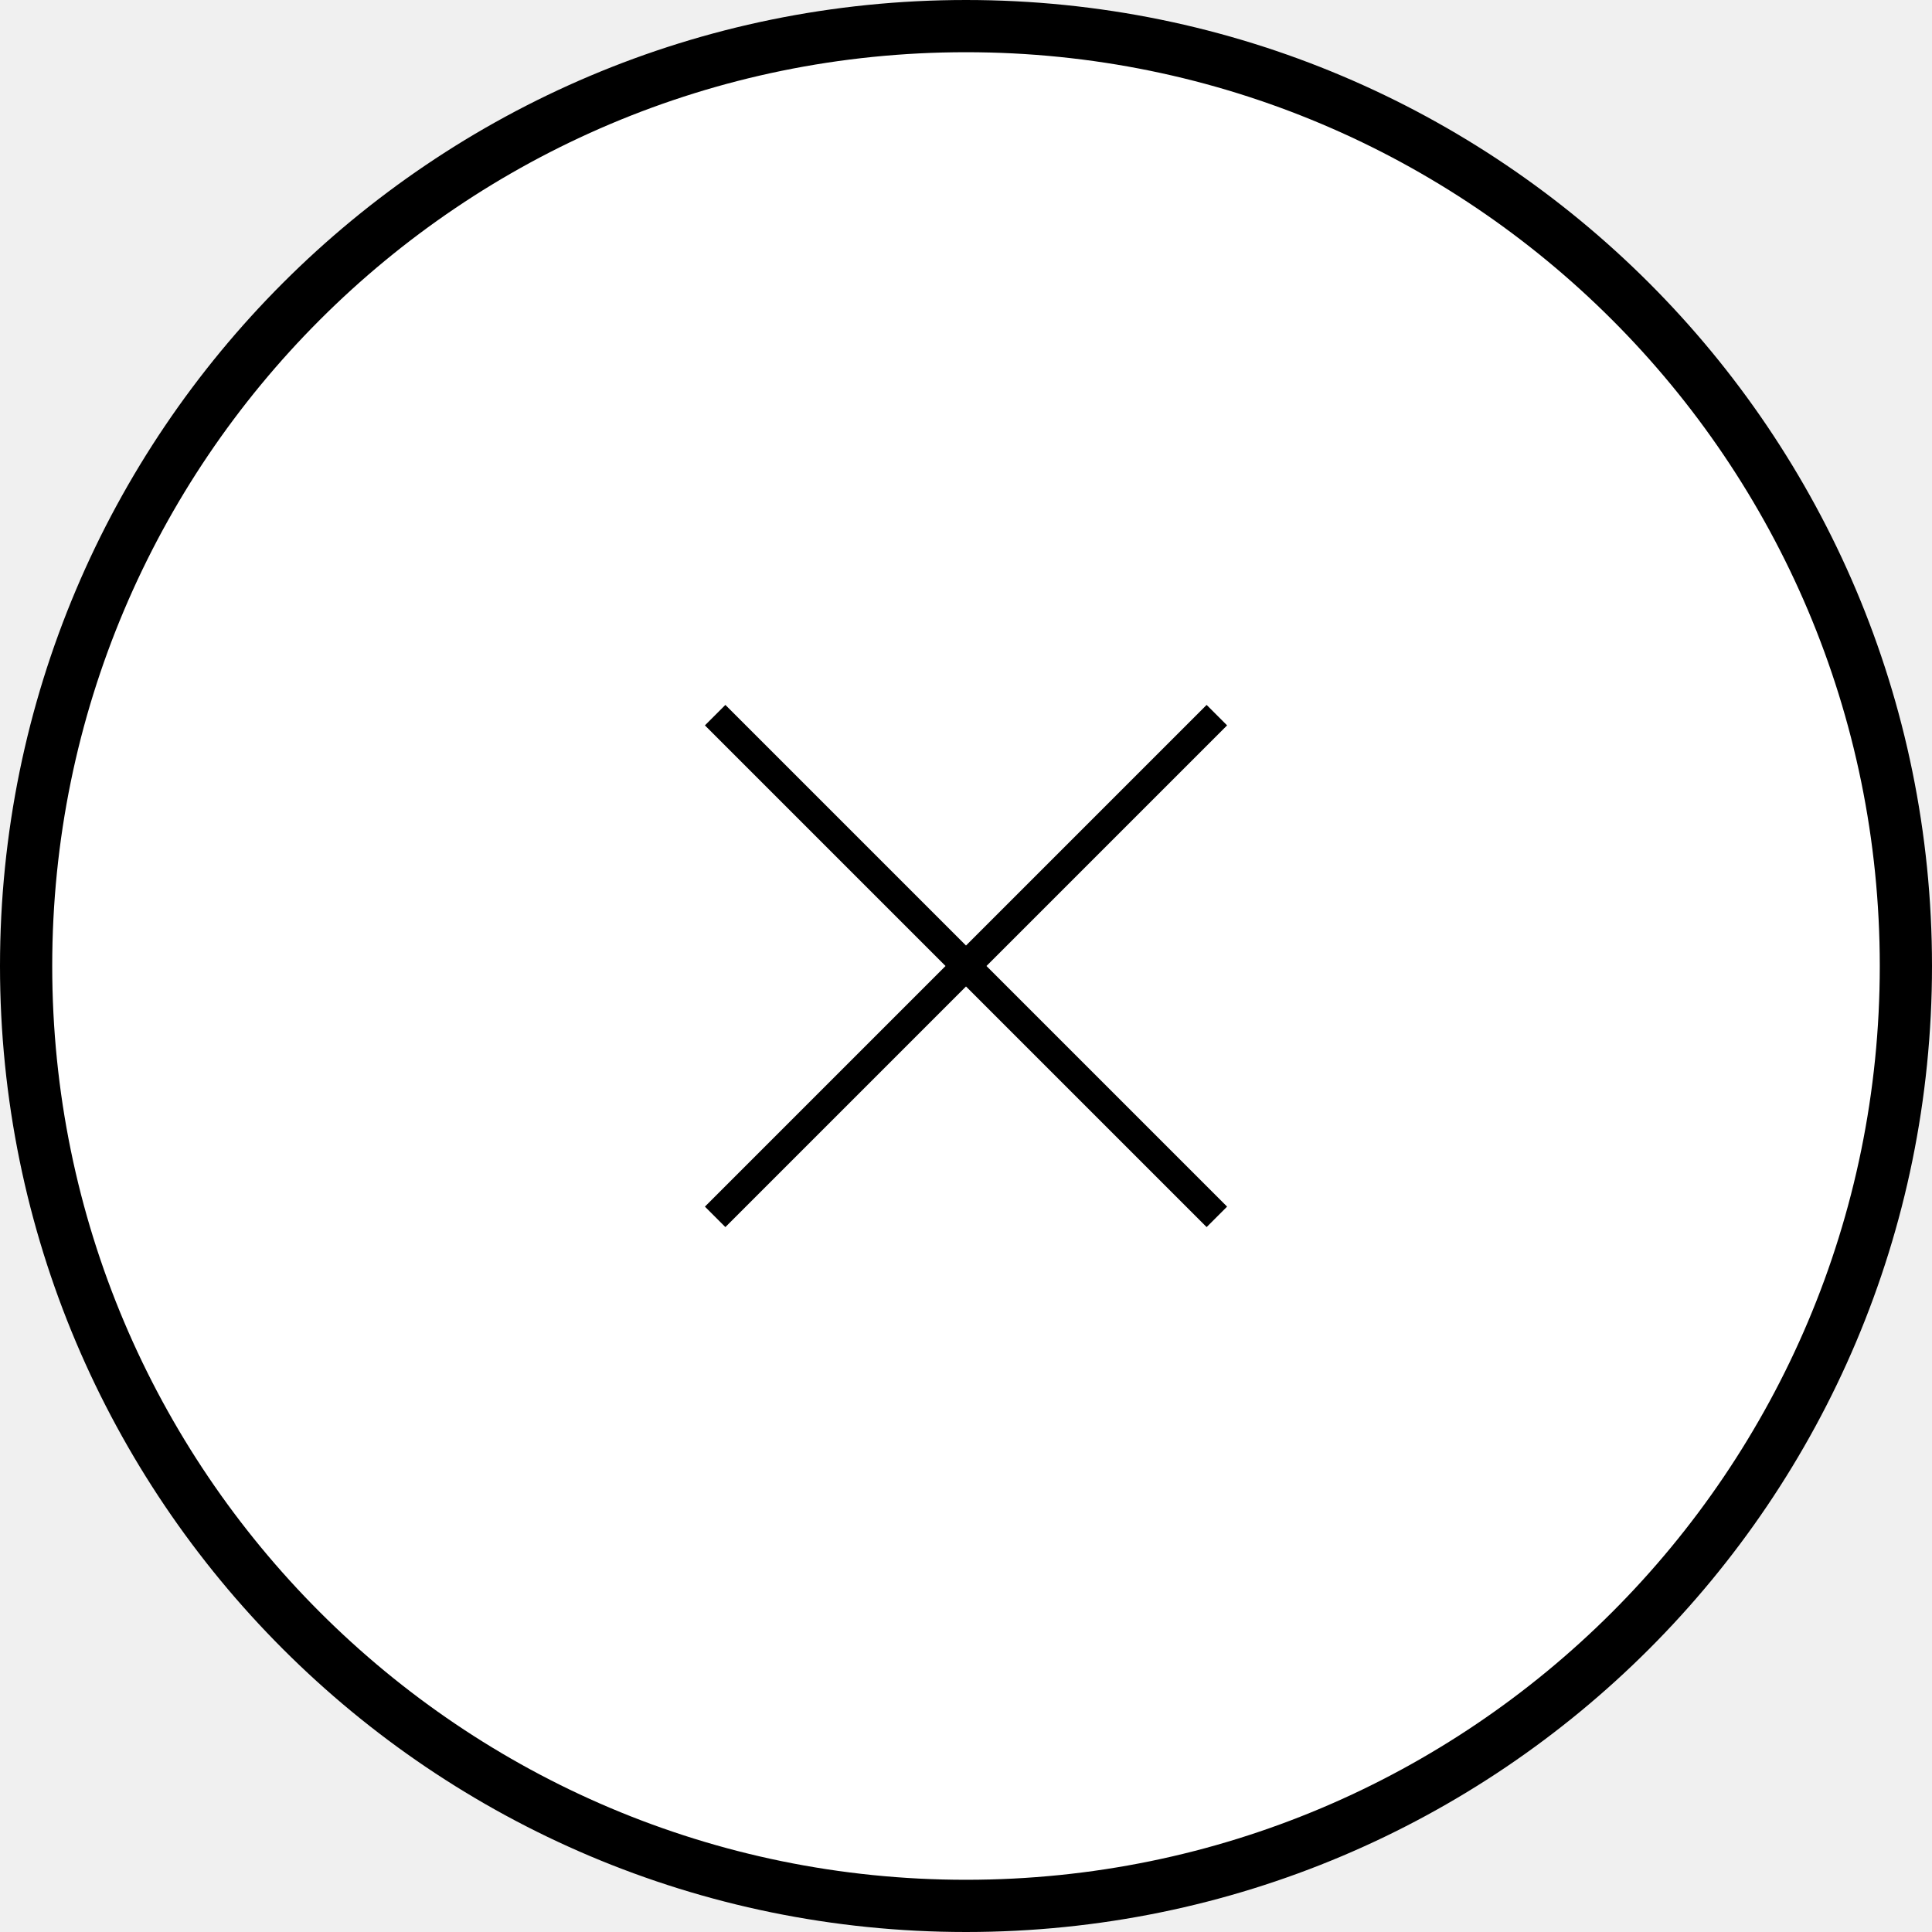
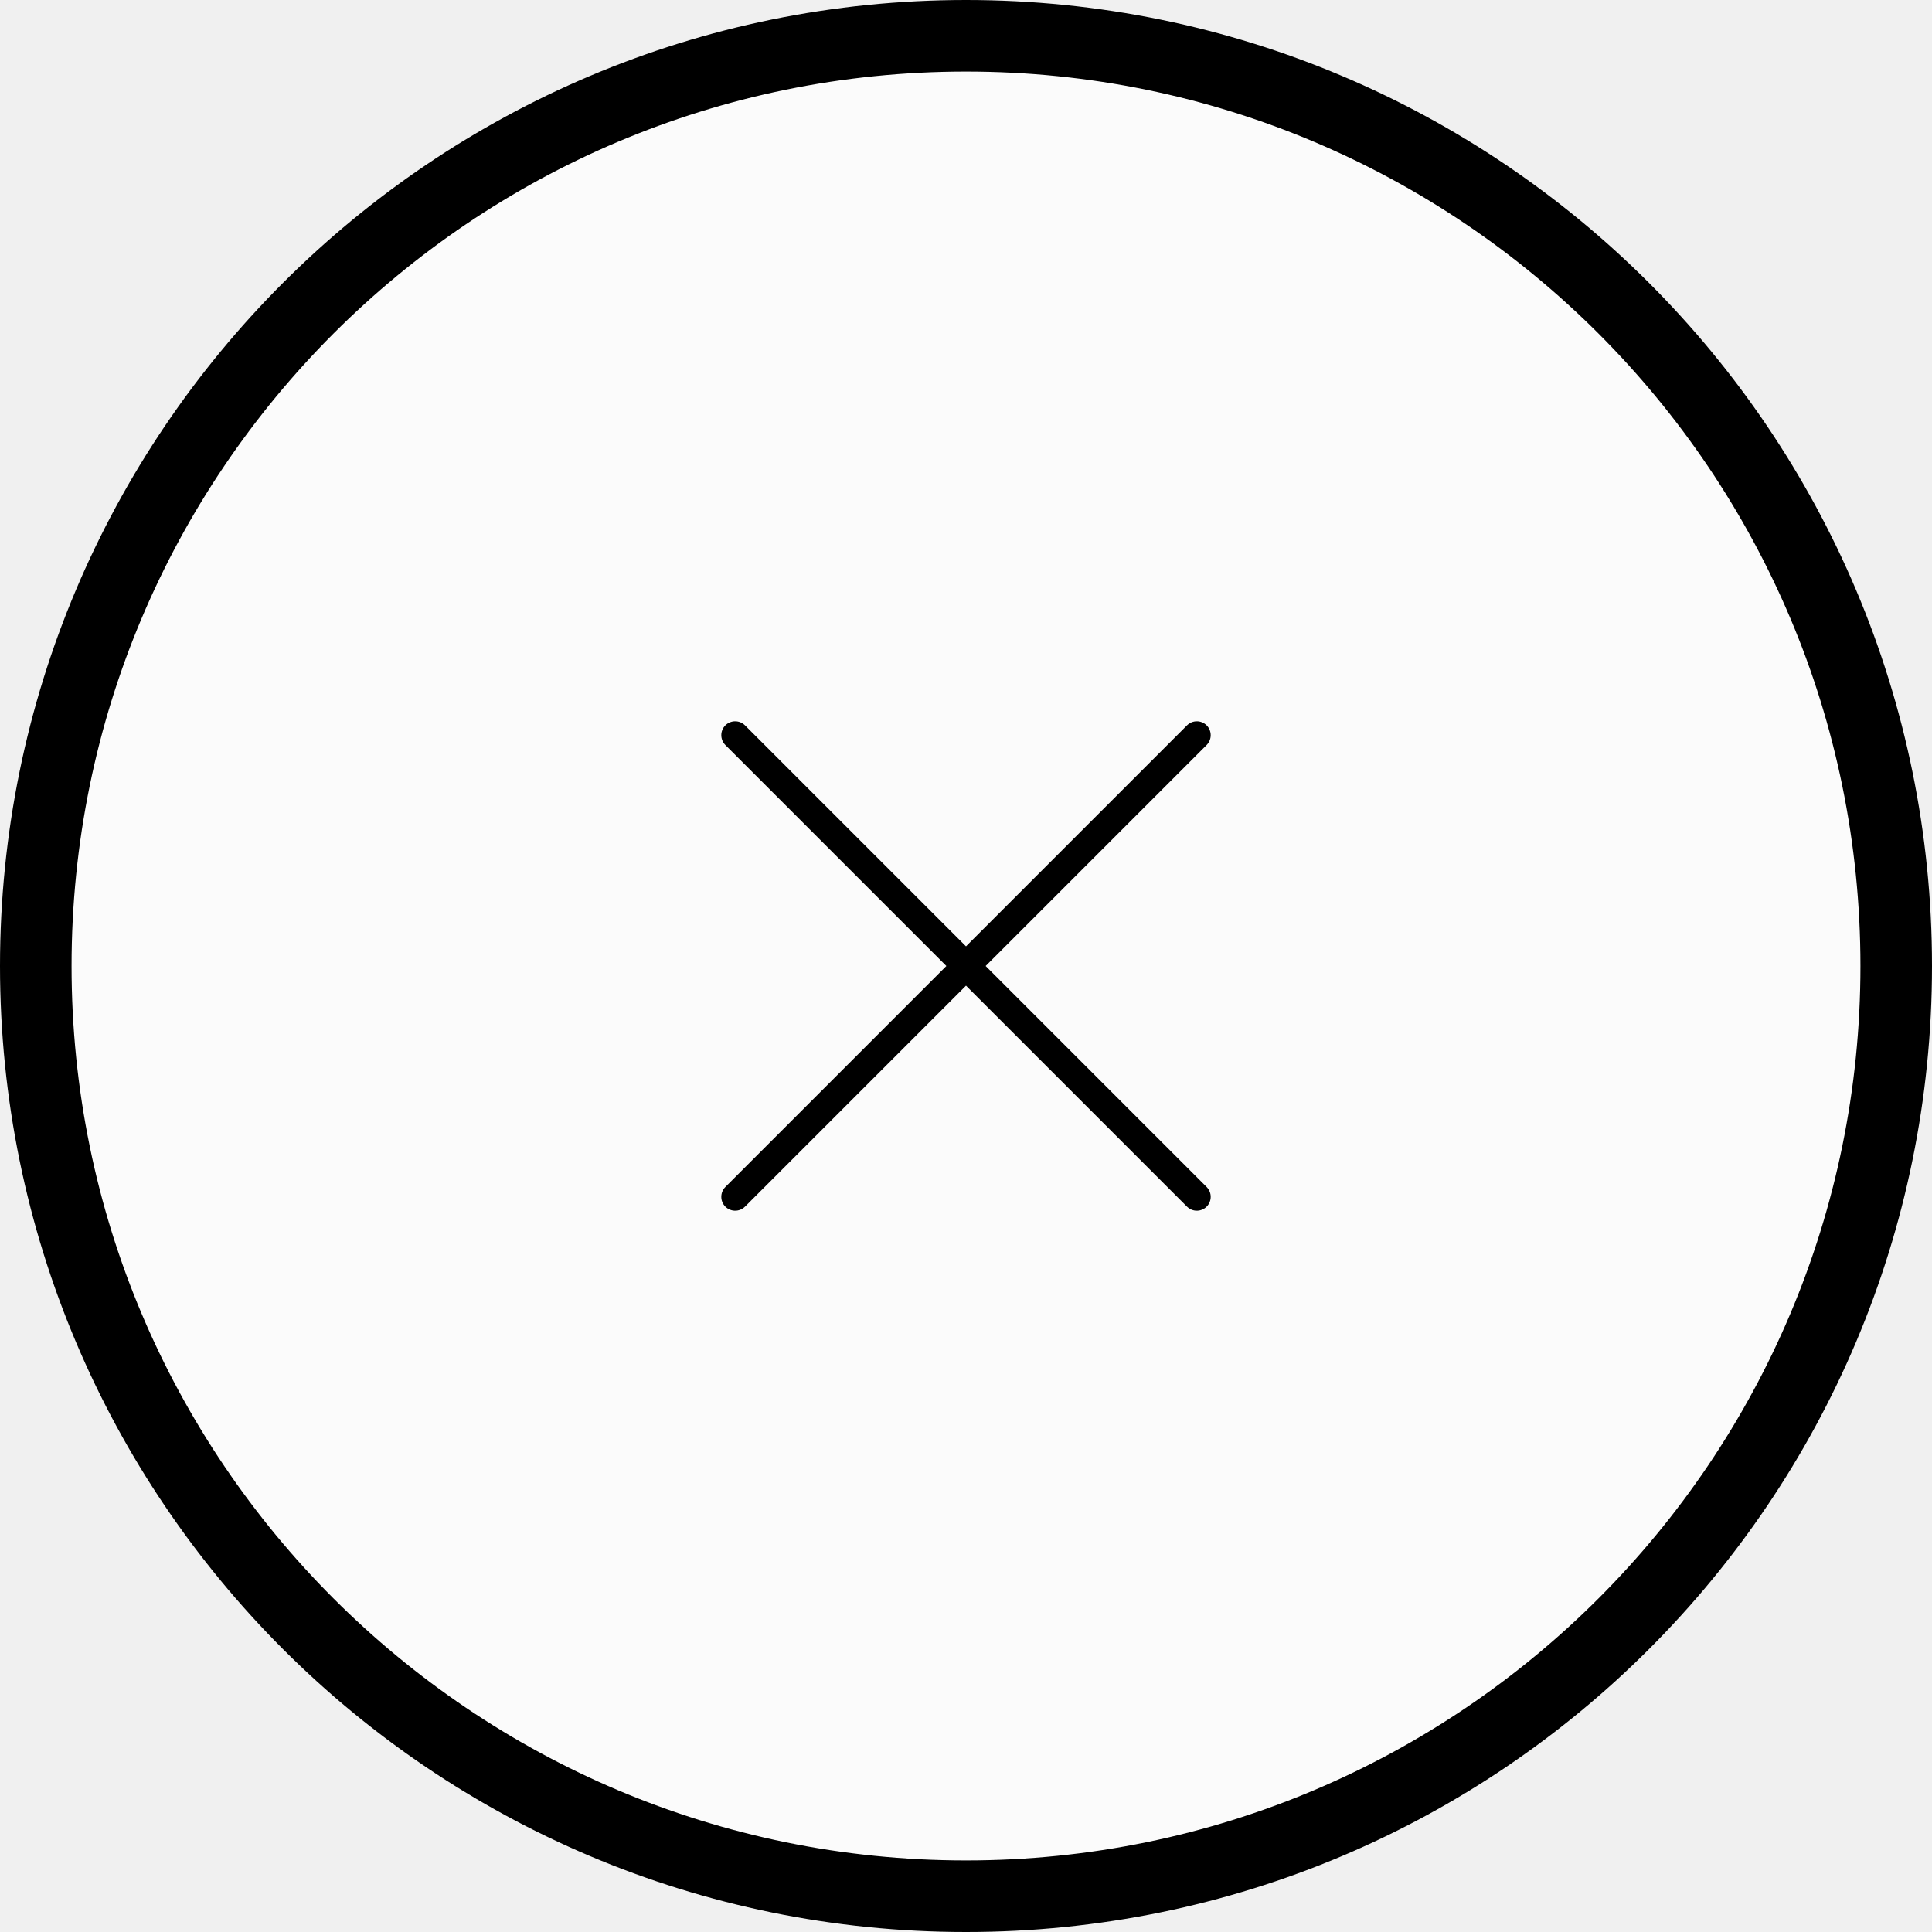
- <svg xmlns="http://www.w3.org/2000/svg" width="148" height="148" viewBox="0 0 148 148" fill="none">
-   <rect x="2" y="2" width="144" height="144" rx="72" fill="white" />
-   <rect x="2" y="2" width="144" height="144" rx="72" stroke="black" stroke-width="4" />
-   <path d="M92.433 94L54 55.567L55.567 54L94 92.433L92.433 94ZM55.567 94L54 92.433L92.433 54L94 55.567L55.567 94Z" fill="black" />
+ <svg xmlns="http://www.w3.org/2000/svg" width="54" height="54" viewBox="0 0 54 54" fill="none">
+   <rect x="1" y="1" width="52" height="52" rx="26" fill="white" fill-opacity="0.7" />
+   <rect x="1" y="1" width="52" height="52" rx="26" stroke="black" stroke-width="2" />
+   <path d="M33.726 33.726C33.574 33.877 33.329 33.877 33.177 33.726L20.274 20.823C20.123 20.671 20.123 20.426 20.274 20.274C20.426 20.123 20.671 20.123 20.823 20.274L33.726 33.177C33.877 33.329 33.877 33.574 33.726 33.726ZM20.823 33.726C20.671 33.877 20.426 33.877 20.274 33.726C20.123 33.574 20.123 33.329 20.274 33.177L33.177 20.274C33.329 20.123 33.574 20.123 33.726 20.274C33.877 20.426 33.877 20.671 33.726 20.823L20.823 33.726Z" fill="black" />
</svg>
